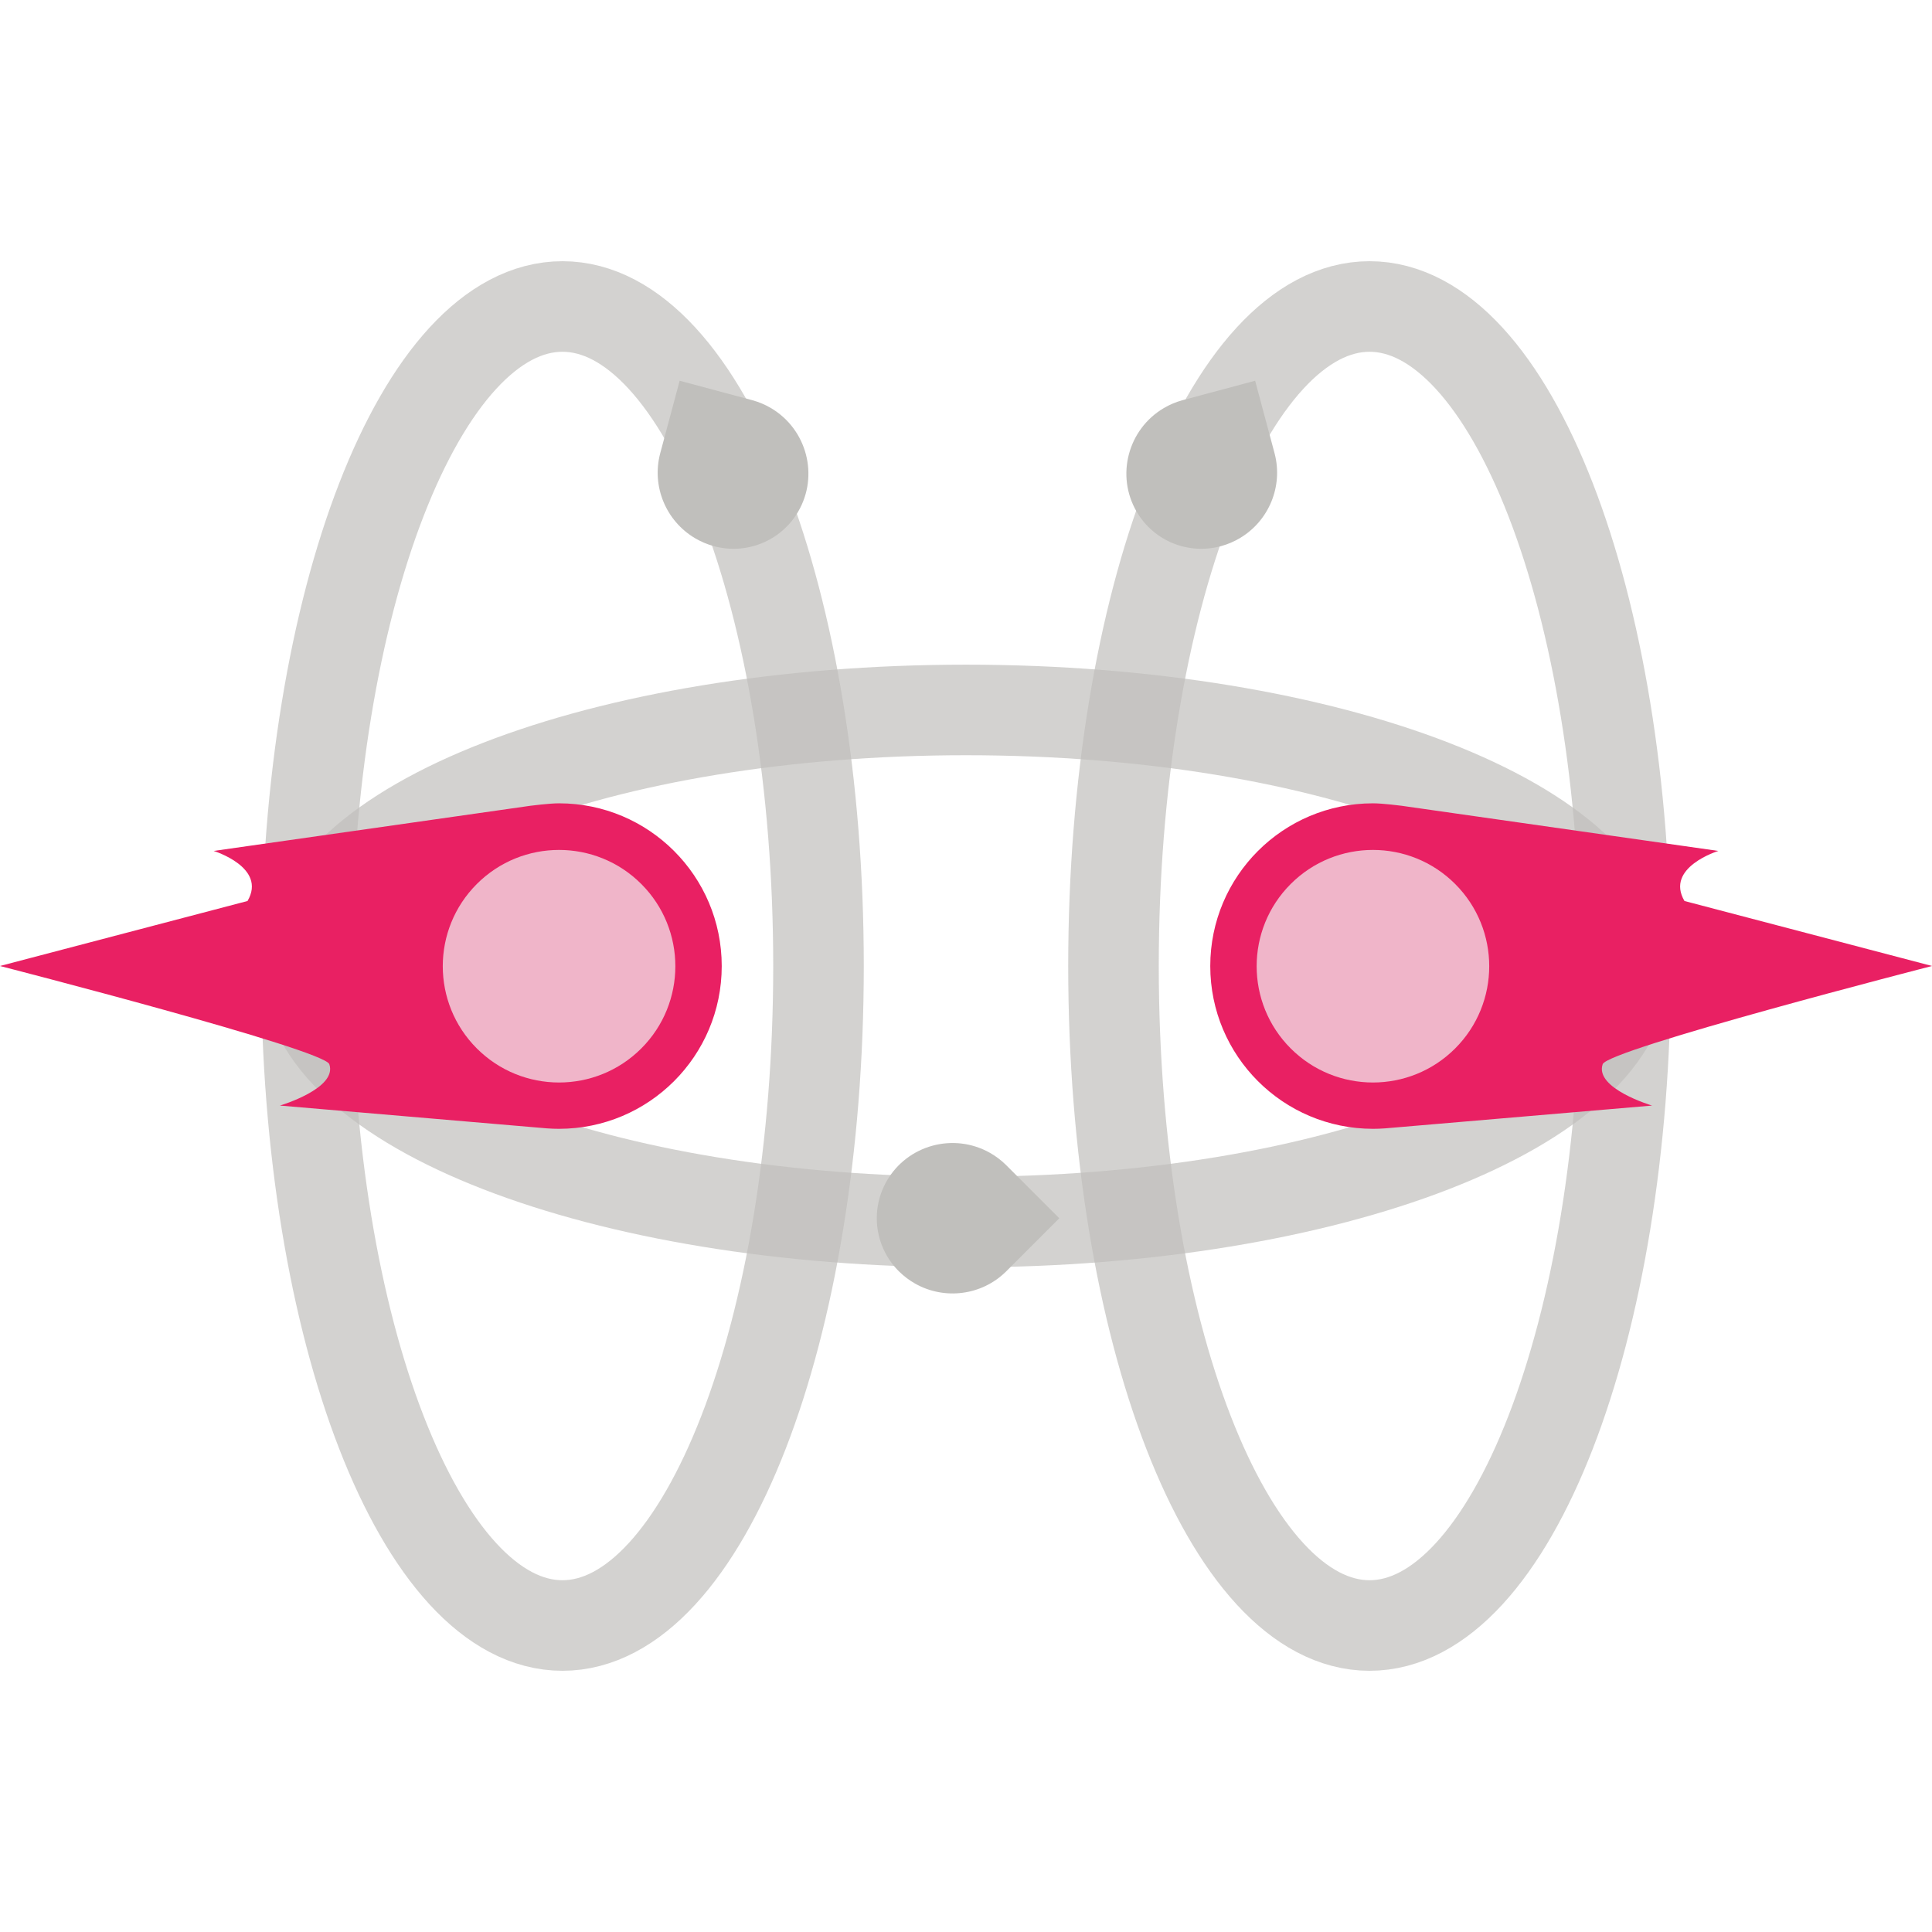
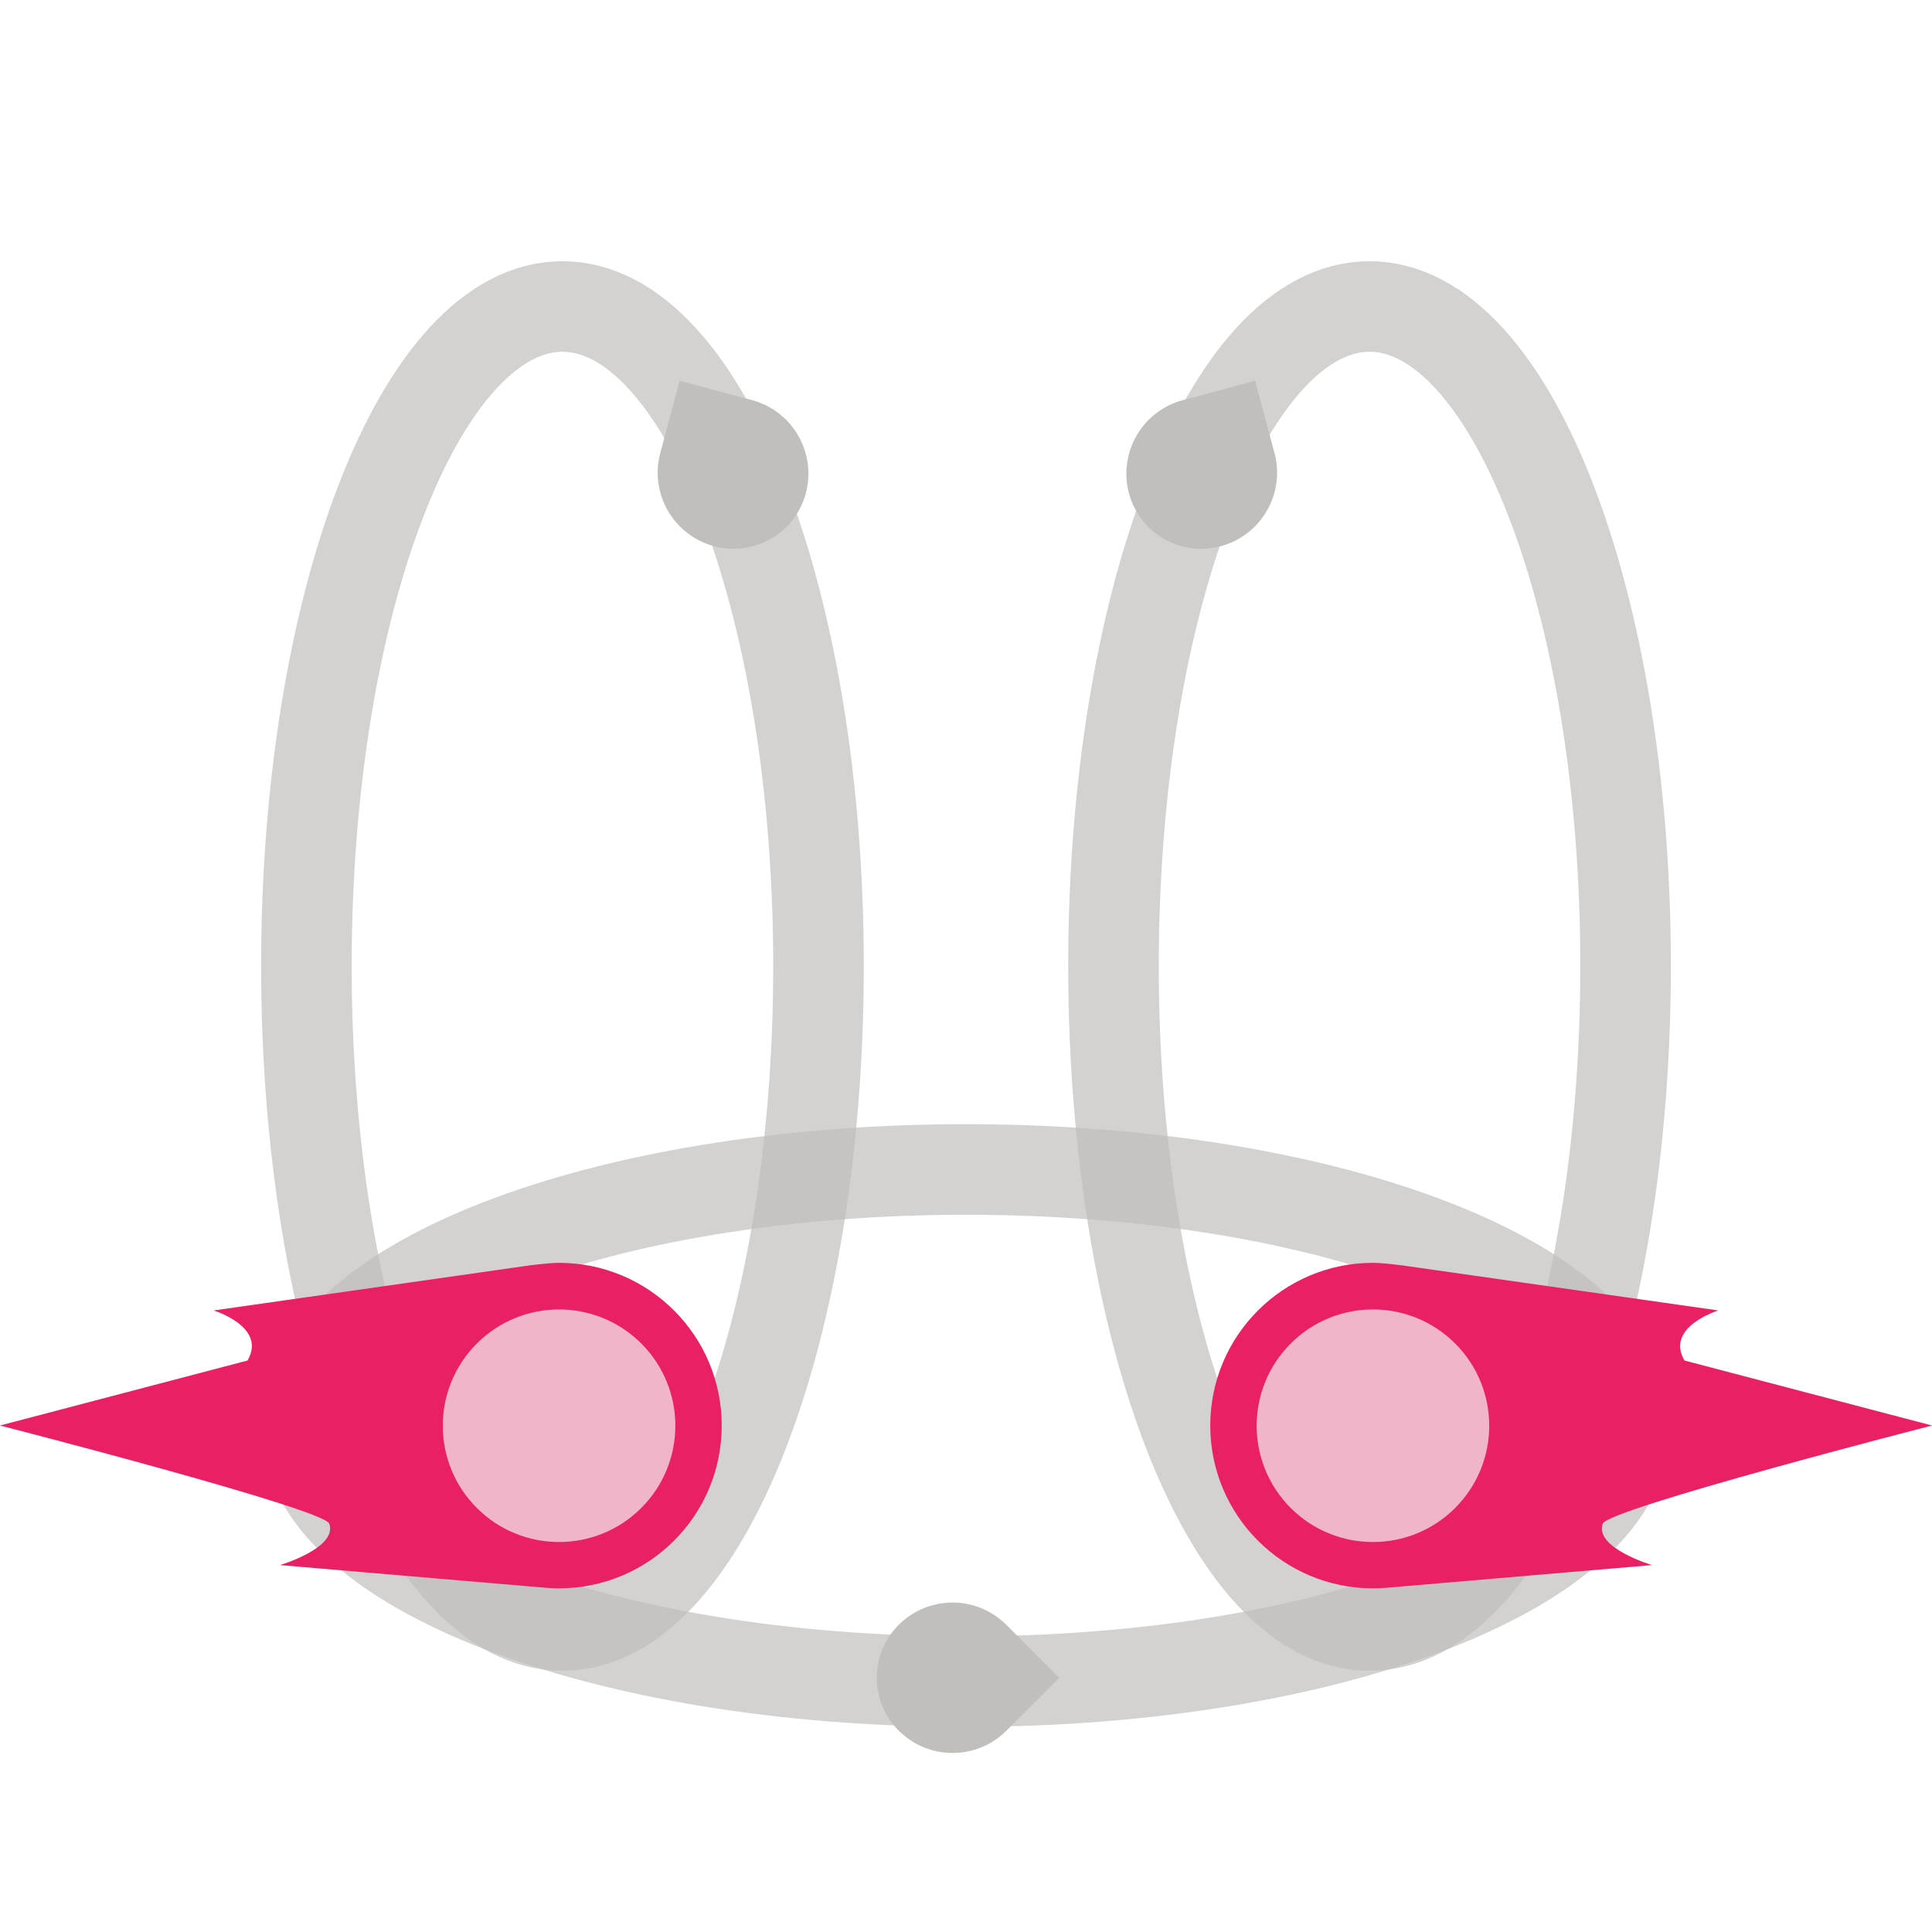
<svg xmlns="http://www.w3.org/2000/svg" fill="none" height="64" id="svg2" version="1.1" viewBox="0 0 64 64" width="64">
  <defs id="defs2" />
-   <g id="g5">
-     <ellipse cx="32" cy="-45.368" id="ellipse4" rx="21.847" ry="8.482" style="fill:none;fill-opacity:0.098;stroke:#c0bfbc;stroke-width:3;stroke-dasharray:none;stroke-opacity:0.698" transform="rotate(90)" />
+   <ellipse cx="32" cy="-45.368" id="ellipse4" rx="21.847" ry="8.482" style="fill:none;fill-opacity:0.098;stroke:#c0bfbc;stroke-width:3;stroke-dasharray:none;stroke-opacity:0.698" transform="rotate(90)" />
+   <ellipse cx="32" cy="-18.632" id="ellipse1" rx="21.847" ry="8.482" style="fill:none;fill-opacity:0.098;stroke:#c0bfbc;stroke-width:3;stroke-dasharray:none;stroke-opacity:0.698" transform="rotate(90)" />
+   <g id="g5-8" style="fill:#c0bfbc" transform="matrix(-0.7564024,-0.2026774,0.2026774,-0.7564024,47.42284,60.21939)">
+     <path d="m 43.273,44.105 a 3.204,3.181 44.954 0 0 -3.09,2.335 3.204,3.181 44.954 0 0 2.247,3.933 3.204,3.181 44.954 0 0 0.836,0.117 h 0.025 l 3.168,10e-7 -10e-7,-3.192 a 3.204,3.181 44.954 0 0 -2.357,-3.075 3.204,3.181 44.954 0 0 -0.828,-0.117 z" id="path4" style="fill:#c0bfbc;fill-opacity:1;stroke:none;stroke-width:2.554;stroke-linejoin:round;stroke-dasharray:none;stroke-opacity:1;paint-order:stroke markers fill" />
+   </g>
+   <g id="g3" style="fill:#c0bfbc" transform="matrix(0.7564024,-0.2026774,-0.2026774,-0.7564024,16.66936,60.21939)">
+     <path d="m 43.273,44.105 a 3.204,3.181 44.954 0 0 -3.09,2.335 3.204,3.181 44.954 0 0 2.247,3.933 3.204,3.181 44.954 0 0 0.836,0.117 h 0.025 l 3.168,10e-7 -10e-7,-3.192 a 3.204,3.181 44.954 0 0 -2.357,-3.075 3.204,3.181 44.954 0 0 -0.828,-0.117 z" id="path3" style="fill:#c0bfbc;fill-opacity:1;stroke:none;stroke-width:2.554;stroke-linejoin:round;stroke-dasharray:none;stroke-opacity:1;paint-order:stroke markers fill" />
+   </g>
+   <g id="g1" transform="translate(0,15.2222)">
    <ellipse cx="32" cy="32" id="ellipse25" rx="21.847" ry="8.482" style="fill:none;fill-opacity:0.098;stroke:#c0bfbc;stroke-width:3;stroke-dasharray:none;stroke-opacity:0.698" />
-     <ellipse cx="32" cy="-18.632" id="ellipse1" rx="21.847" ry="8.482" style="fill:none;fill-opacity:0.098;stroke:#c0bfbc;stroke-width:3;stroke-dasharray:none;stroke-opacity:0.698" transform="rotate(90)" />
-     <g id="g5-8" style="fill:#c0bfbc" transform="matrix(-0.7564024,-0.2026774,0.2026774,-0.7564024,47.42284,60.21939)">
-       <path d="m 43.273,44.105 a 3.204,3.181 44.954 0 0 -3.09,2.335 3.204,3.181 44.954 0 0 2.247,3.933 3.204,3.181 44.954 0 0 0.836,0.117 h 0.025 l 3.168,10e-7 -10e-7,-3.192 a 3.204,3.181 44.954 0 0 -2.357,-3.075 3.204,3.181 44.954 0 0 -0.828,-0.117 z" id="path4" style="fill:#c0bfbc;fill-opacity:1;stroke:none;stroke-width:2.554;stroke-linejoin:round;stroke-dasharray:none;stroke-opacity:1;paint-order:stroke markers fill" />
-     </g>
-     <g id="g3" style="fill:#c0bfbc" transform="matrix(0.7564024,-0.2026774,-0.2026774,-0.7564024,16.66936,60.21939)">
-       <path d="m 43.273,44.105 a 3.204,3.181 44.954 0 0 -3.09,2.335 3.204,3.181 44.954 0 0 2.247,3.933 3.204,3.181 44.954 0 0 0.836,0.117 h 0.025 l 3.168,10e-7 -10e-7,-3.192 a 3.204,3.181 44.954 0 0 -2.357,-3.075 3.204,3.181 44.954 0 0 -0.828,-0.117 z" id="path3" style="fill:#c0bfbc;fill-opacity:1;stroke:none;stroke-width:2.554;stroke-linejoin:round;stroke-dasharray:none;stroke-opacity:1;paint-order:stroke markers fill" />
-     </g>
    <g id="g6" style="fill:#c0bfbc" transform="matrix(0.5537249,0.5537249,0.5537249,-0.5537249,-18.59224,42.58855)">
      <path d="m 43.273,44.105 a 3.204,3.181 44.954 0 0 -3.09,2.335 3.204,3.181 44.954 0 0 2.247,3.933 3.204,3.181 44.954 0 0 0.836,0.117 h 0.025 l 3.168,10e-7 -10e-7,-3.192 a 3.204,3.181 44.954 0 0 -2.357,-3.075 3.204,3.181 44.954 0 0 -0.828,-0.117 z" id="path5" style="fill:#c0bfbc;fill-opacity:1;stroke:none;stroke-width:2.554;stroke-linejoin:round;stroke-dasharray:none;stroke-opacity:1;paint-order:stroke markers fill" />
    </g>
  </g>
-   <g id="g4" transform="matrix(-2.460617,-2.460617,2.460617,-2.460617,132.0279,264.2156)">
+   <g id="g4" transform="matrix(-2.460617,-2.460617,2.460617,-2.460617,132.0279,279.4378)">
    <path d="m 74.015,20.358 c 0,0 -2.743,1.622 -2.878,1.556 -0.22,-0.107 0.054,-0.611 0.054,-0.611 -0.65,0.548 -1.301,1.096 -1.951,1.644 -0.029,0.025 -0.057,0.051 -0.084,0.078 -0.605,0.605 -0.605,1.586 0,2.191 0.605,0.605 1.586,0.605 2.191,0 0.066,-0.066 0.176,-0.209 0.176,-0.209 l 1.828,-2.436 c 0,0 -0.471,0.25 -0.565,-0.109 z" id="path1" style="fill:#e92063;fill-opacity:1;stroke-width:0.01" />
    <circle cx="70.25" cy="24.12" id="circle1-3" r="1.107" style="fill:#f3f3f3;fill-opacity:0.703;stroke-width:0.01" />
  </g>
-   <g id="g2" transform="matrix(2.460617,-2.460617,-2.460617,-2.460617,-68.02791,264.2156)">
+   <g id="g2" transform="matrix(2.460617,-2.460617,-2.460617,-2.460617,-68.02791,279.4378)">
    <path d="m 74.015,20.358 c 0,0 -2.743,1.622 -2.878,1.556 -0.22,-0.107 0.054,-0.611 0.054,-0.611 -0.65,0.548 -1.301,1.096 -1.951,1.644 -0.029,0.025 -0.057,0.051 -0.084,0.078 -0.605,0.605 -0.605,1.586 0,2.191 0.605,0.605 1.586,0.605 2.191,0 0.066,-0.066 0.176,-0.209 0.176,-0.209 l 1.828,-2.436 c 0,0 -0.471,0.25 -0.565,-0.109 z" id="path2" style="fill:#e92063;fill-opacity:1;stroke-width:0.01" />
    <circle cx="70.25" cy="24.12" id="circle2" r="1.107" style="fill:#f3f3f3;fill-opacity:0.703;stroke-width:0.01" />
  </g>
</svg>
